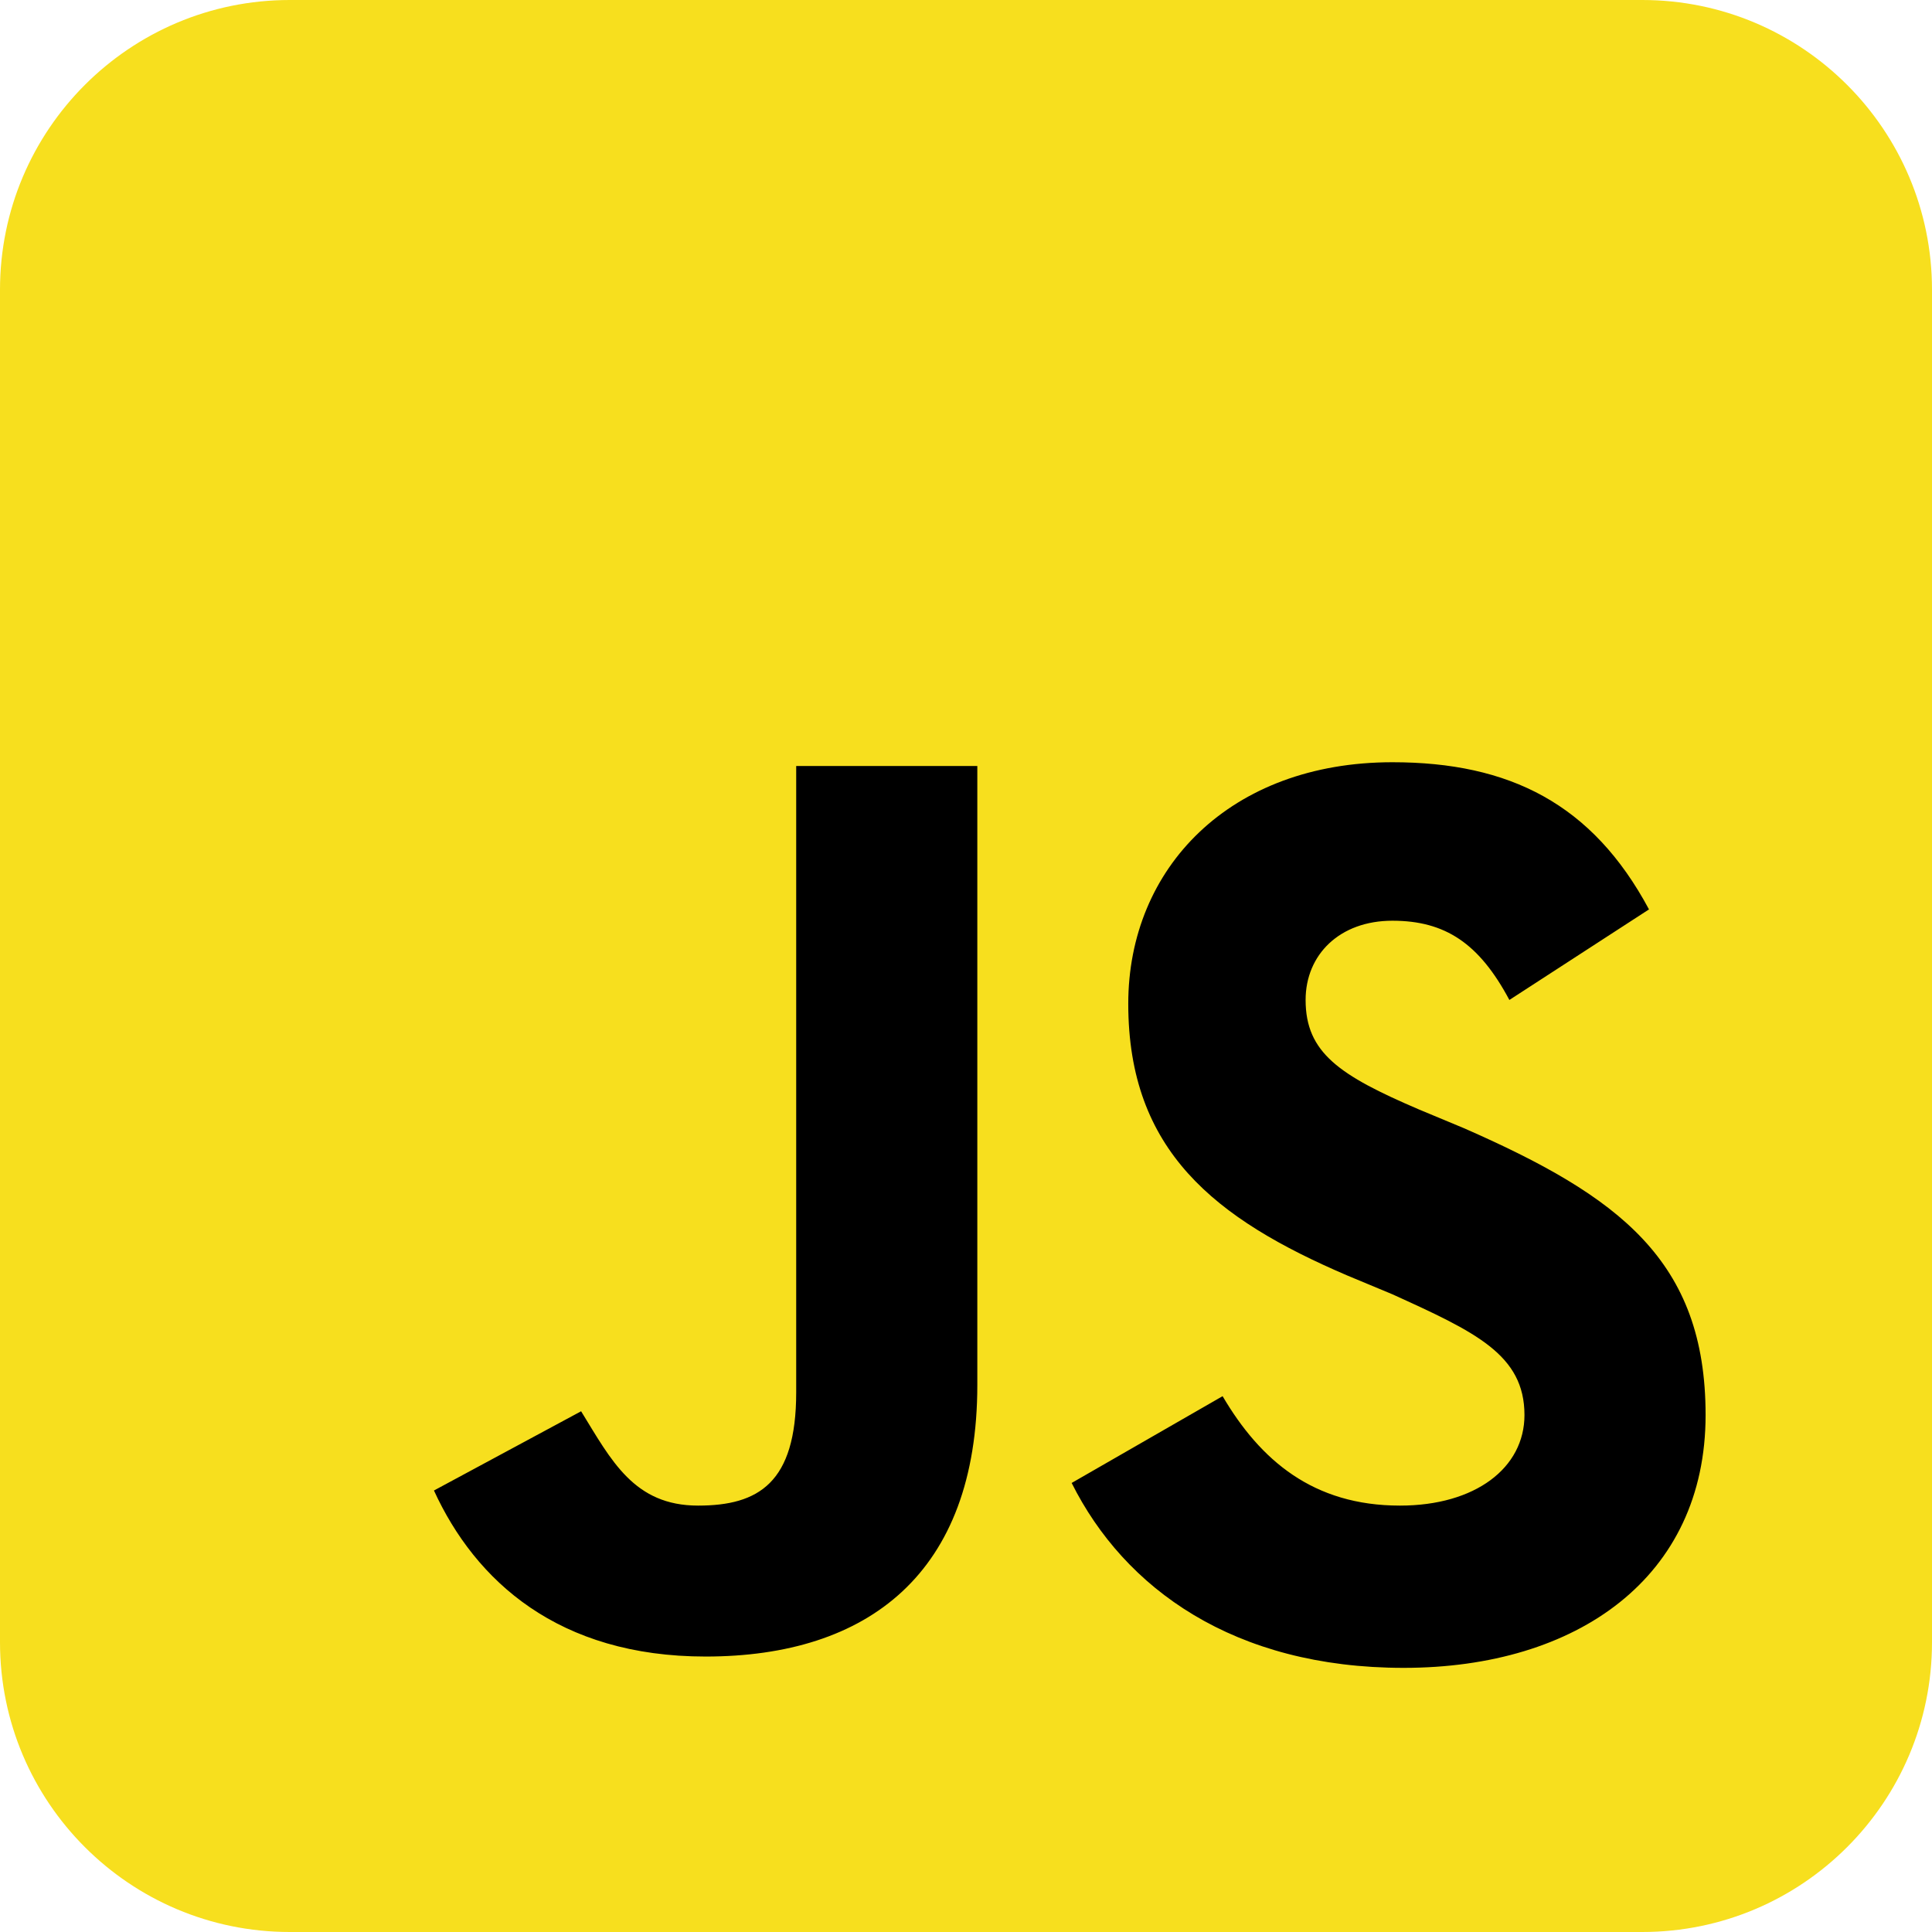
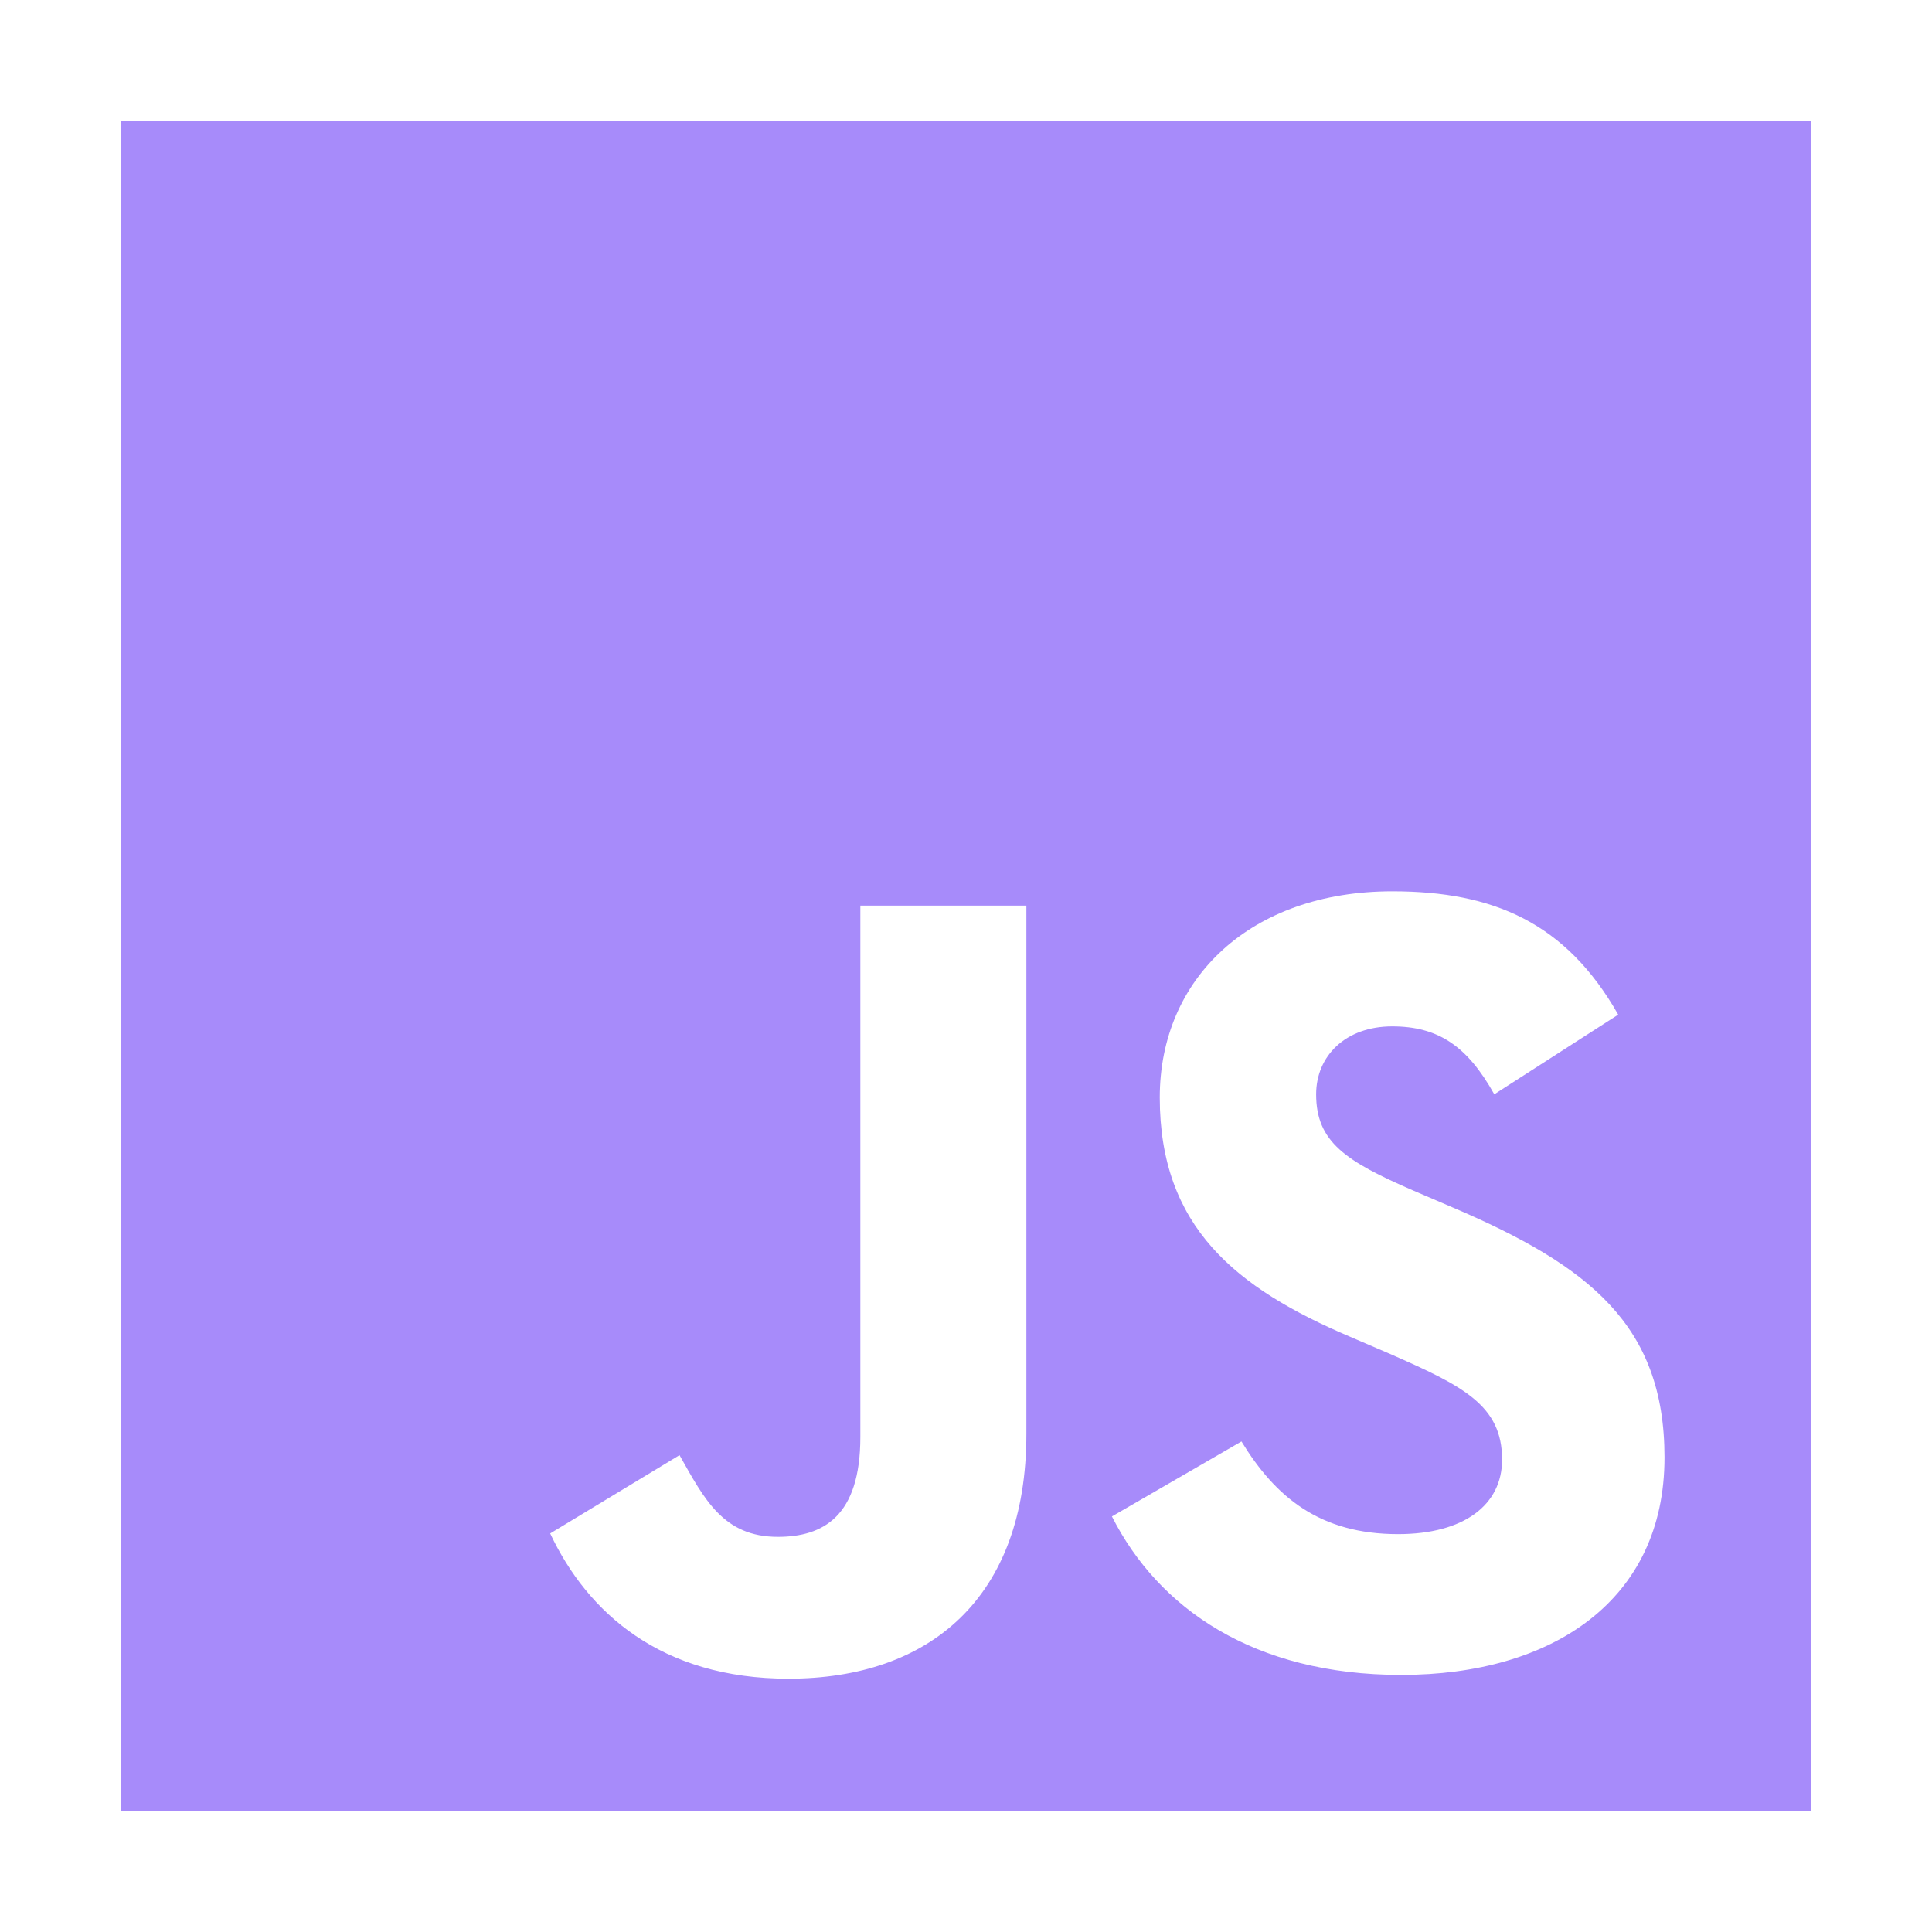
- <svg xmlns="http://www.w3.org/2000/svg" aria-label="JavaScript" role="img" viewBox="0 0 512 512">
-   <rect width="512" height="512" rx="15%" fill="#f7df1e" />
-   <path d="M324 370c10 17 24 29 47 29c20 0 33-10 33 -24c0-16 -13 -22 -35 -32l-12-5c-35-15 -58 -33 -58 -72c0-36 27 -64 70 -64c31 0 53 11 68 39l-37 24c-8-15 -17 -21 -31 -21c-14 0-23 9 -23 21c0 14 9 20 30 29l12 5c41 18 64 35 64 76c0 43-34 67 -80 67c-45 0-74 -21 -88 -49zm-170 4c8 13 14 25 31 25c16 0 26-6 26 -30V203h48v164c0 50-29 72 -72 72c-39 0-61 -20 -72 -44z" />
+ <svg xmlns="http://www.w3.org/2000/svg" height="512" viewBox="0 0 512 512" width="512">
+   <path fill="rgb(167 139 250)" d="M32,32V480H480V32ZM272,380c0,43.61-25.76,64.87-63.05,64.87-33.68,0-53.23-17.44-63.15-38.49h0l34.28-20.75c6.61,11.73,11.63,21.65,26.06,21.65,12,0,21.86-5.41,21.86-26.46V240h44Zm99.35,63.87c-39.09,0-64.35-17.64-76.68-42h0L329,382c9,14.74,20.75,24.56,41.5,24.56,17.44,0,27.57-7.72,27.57-19.75,0-14.43-10.43-19.54-29.68-28l-10.52-4.52c-30.38-12.92-50.52-29.16-50.52-63.45,0-31.57,24.05-54.63,61.64-54.63,26.77,0,46,8.32,59.85,32.68L396,290c-7.22-12.93-15-18-27.06-18-12.33,0-20.15,7.82-20.15,18,0,12.63,7.82,17.74,25.86,25.56l10.52,4.51c35.79,15.34,55.94,31,55.94,66.16C441.12,424.13,411.35,443.87,371.35,443.87Z" />
</svg>
